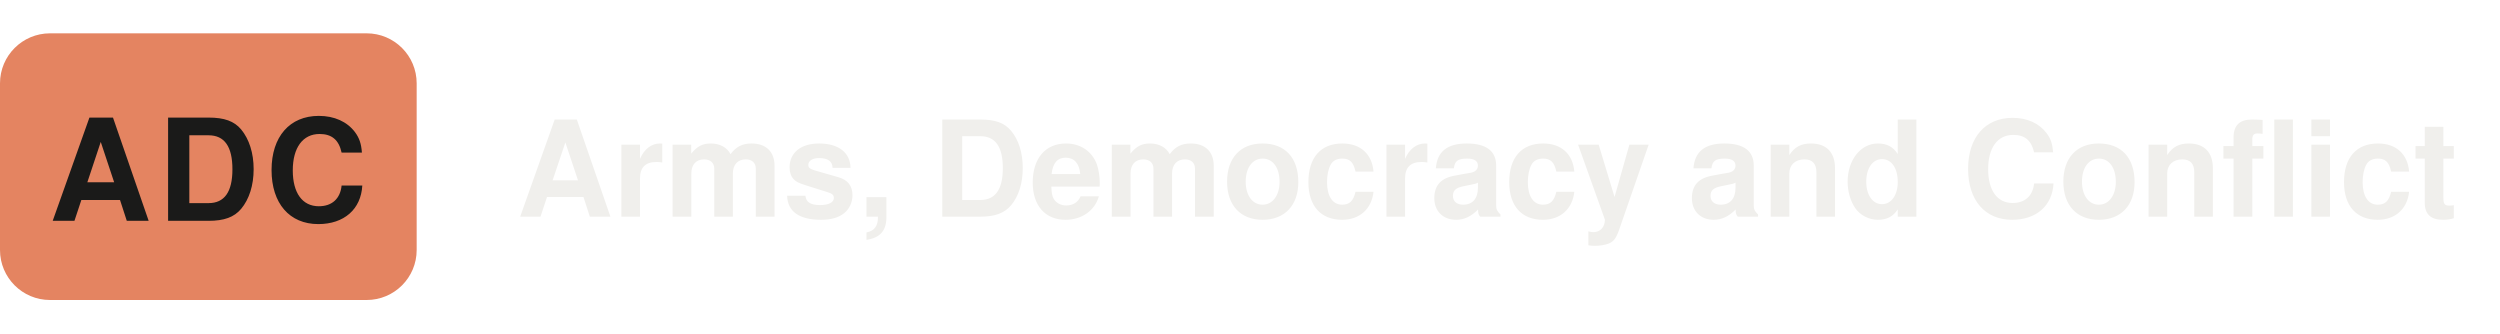
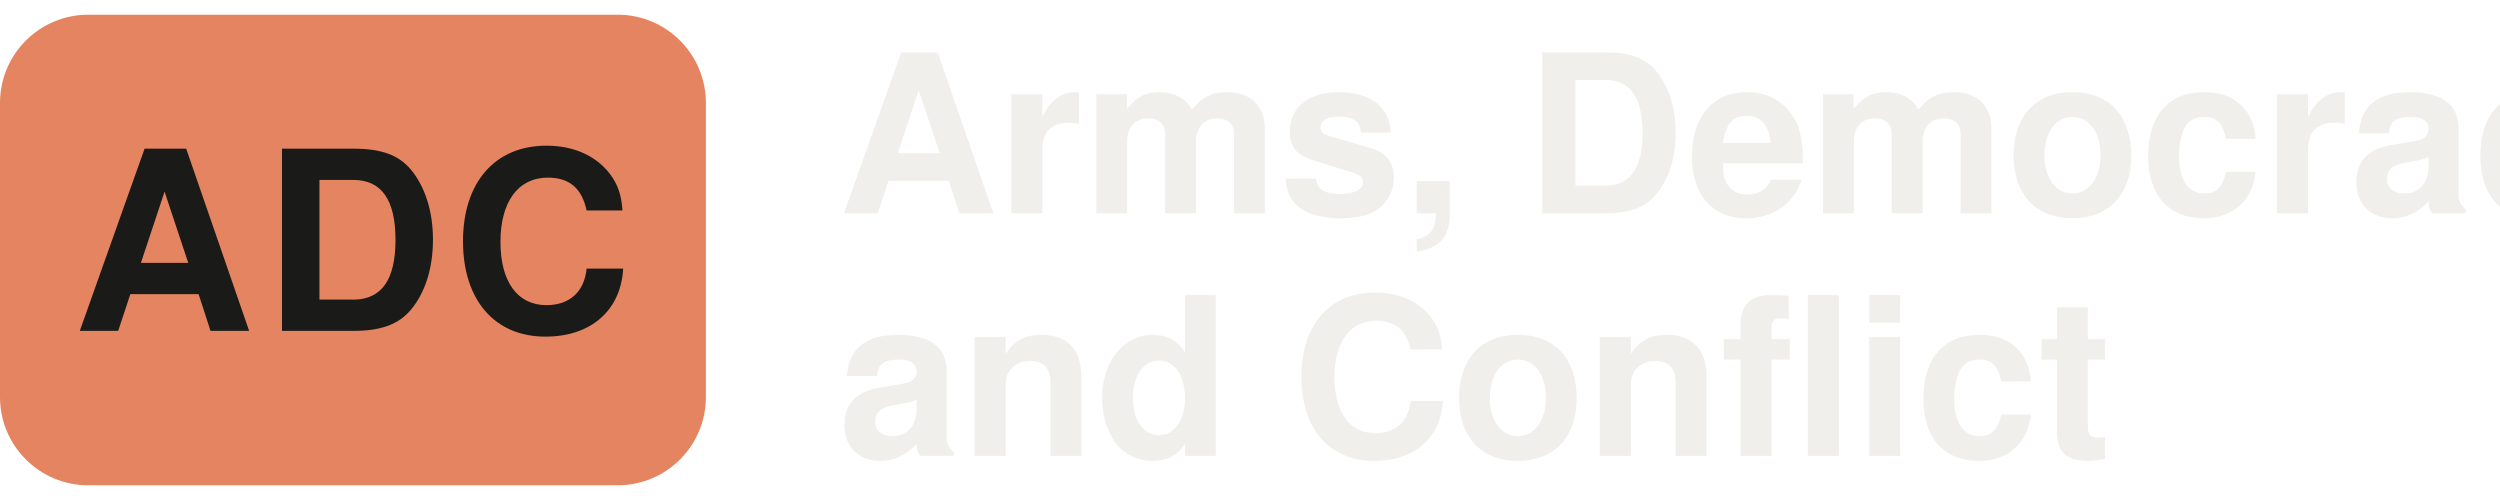
- <svg xmlns="http://www.w3.org/2000/svg" width="300" height="40" viewBox="0 0 300 40">
-   <rect x="0" y="4" width="50" height="32" rx="6" fill="#e48461" />
-   <text x="25" y="26.5" text-anchor="middle" font-family="IBM Plex Sans Condensed, Arial Narrow, Helvetica, Arial, sans-serif" font-weight="600" font-size="17" letter-spacing="0.7" fill="#1a1a19">ADC</text>
-   <text x="62" y="26" font-family="IBM Plex Sans Condensed, Arial Narrow, Helvetica, Arial, sans-serif" font-weight="600" font-size="16" fill="#f0efec">Arms, Democracy and Conflict</text>
+ <svg xmlns="http://www.w3.org/2000/svg" width="170" height="34" viewBox="0 0 170 34">
+   <rect x="0" y="1" width="48" height="32" rx="6" fill="#e48461" />
+   <text x="24" y="22.5" text-anchor="middle" font-family="IBM Plex Sans Condensed, Arial Narrow, Helvetica, Arial, sans-serif" font-weight="700" font-size="17" letter-spacing="0.6" fill="#1a1a19">ADC</text>
+   <text x="57" y="14.5" textLength="110" lengthAdjust="spacingAndGlyphs" font-family="IBM Plex Sans Condensed, Arial Narrow, Helvetica, Arial, sans-serif" font-weight="700" font-size="15" fill="#f0efec">Arms, Democracy</text>
+   <text x="57" y="31" textLength="80" lengthAdjust="spacingAndGlyphs" font-family="IBM Plex Sans Condensed, Arial Narrow, Helvetica, Arial, sans-serif" font-weight="700" font-size="15" fill="#f0efec">and Conflict</text>
</svg>
